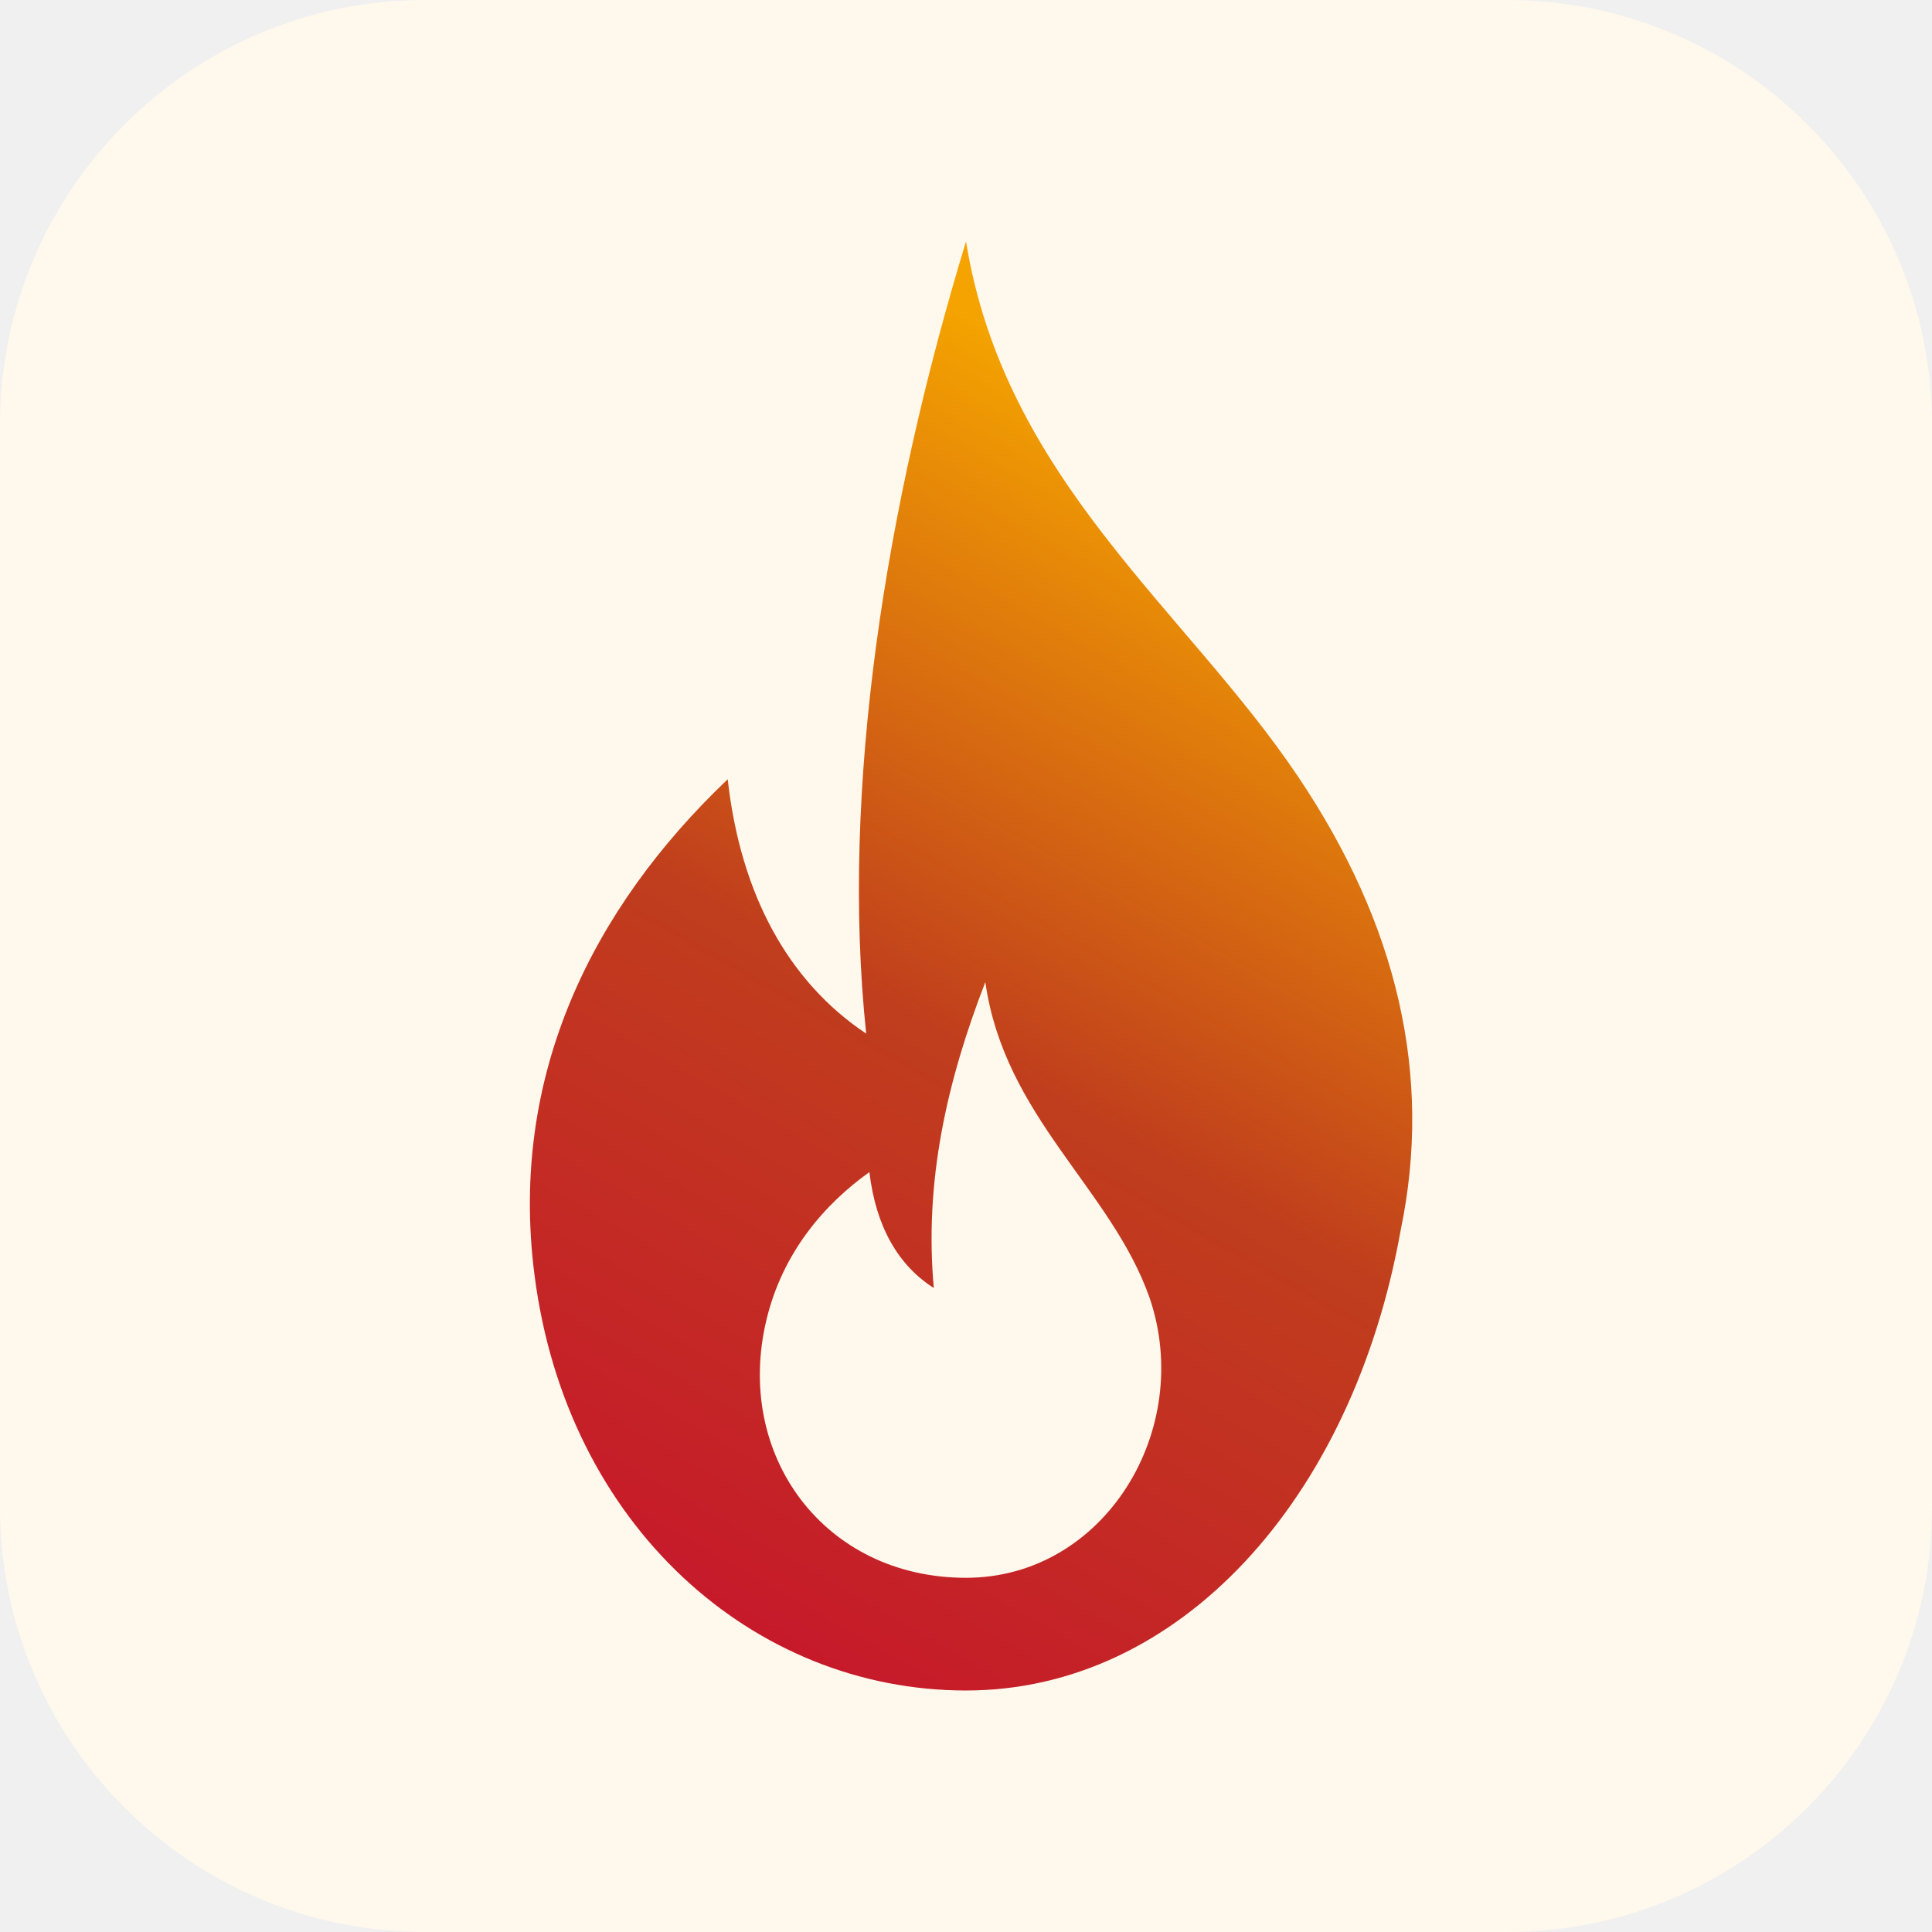
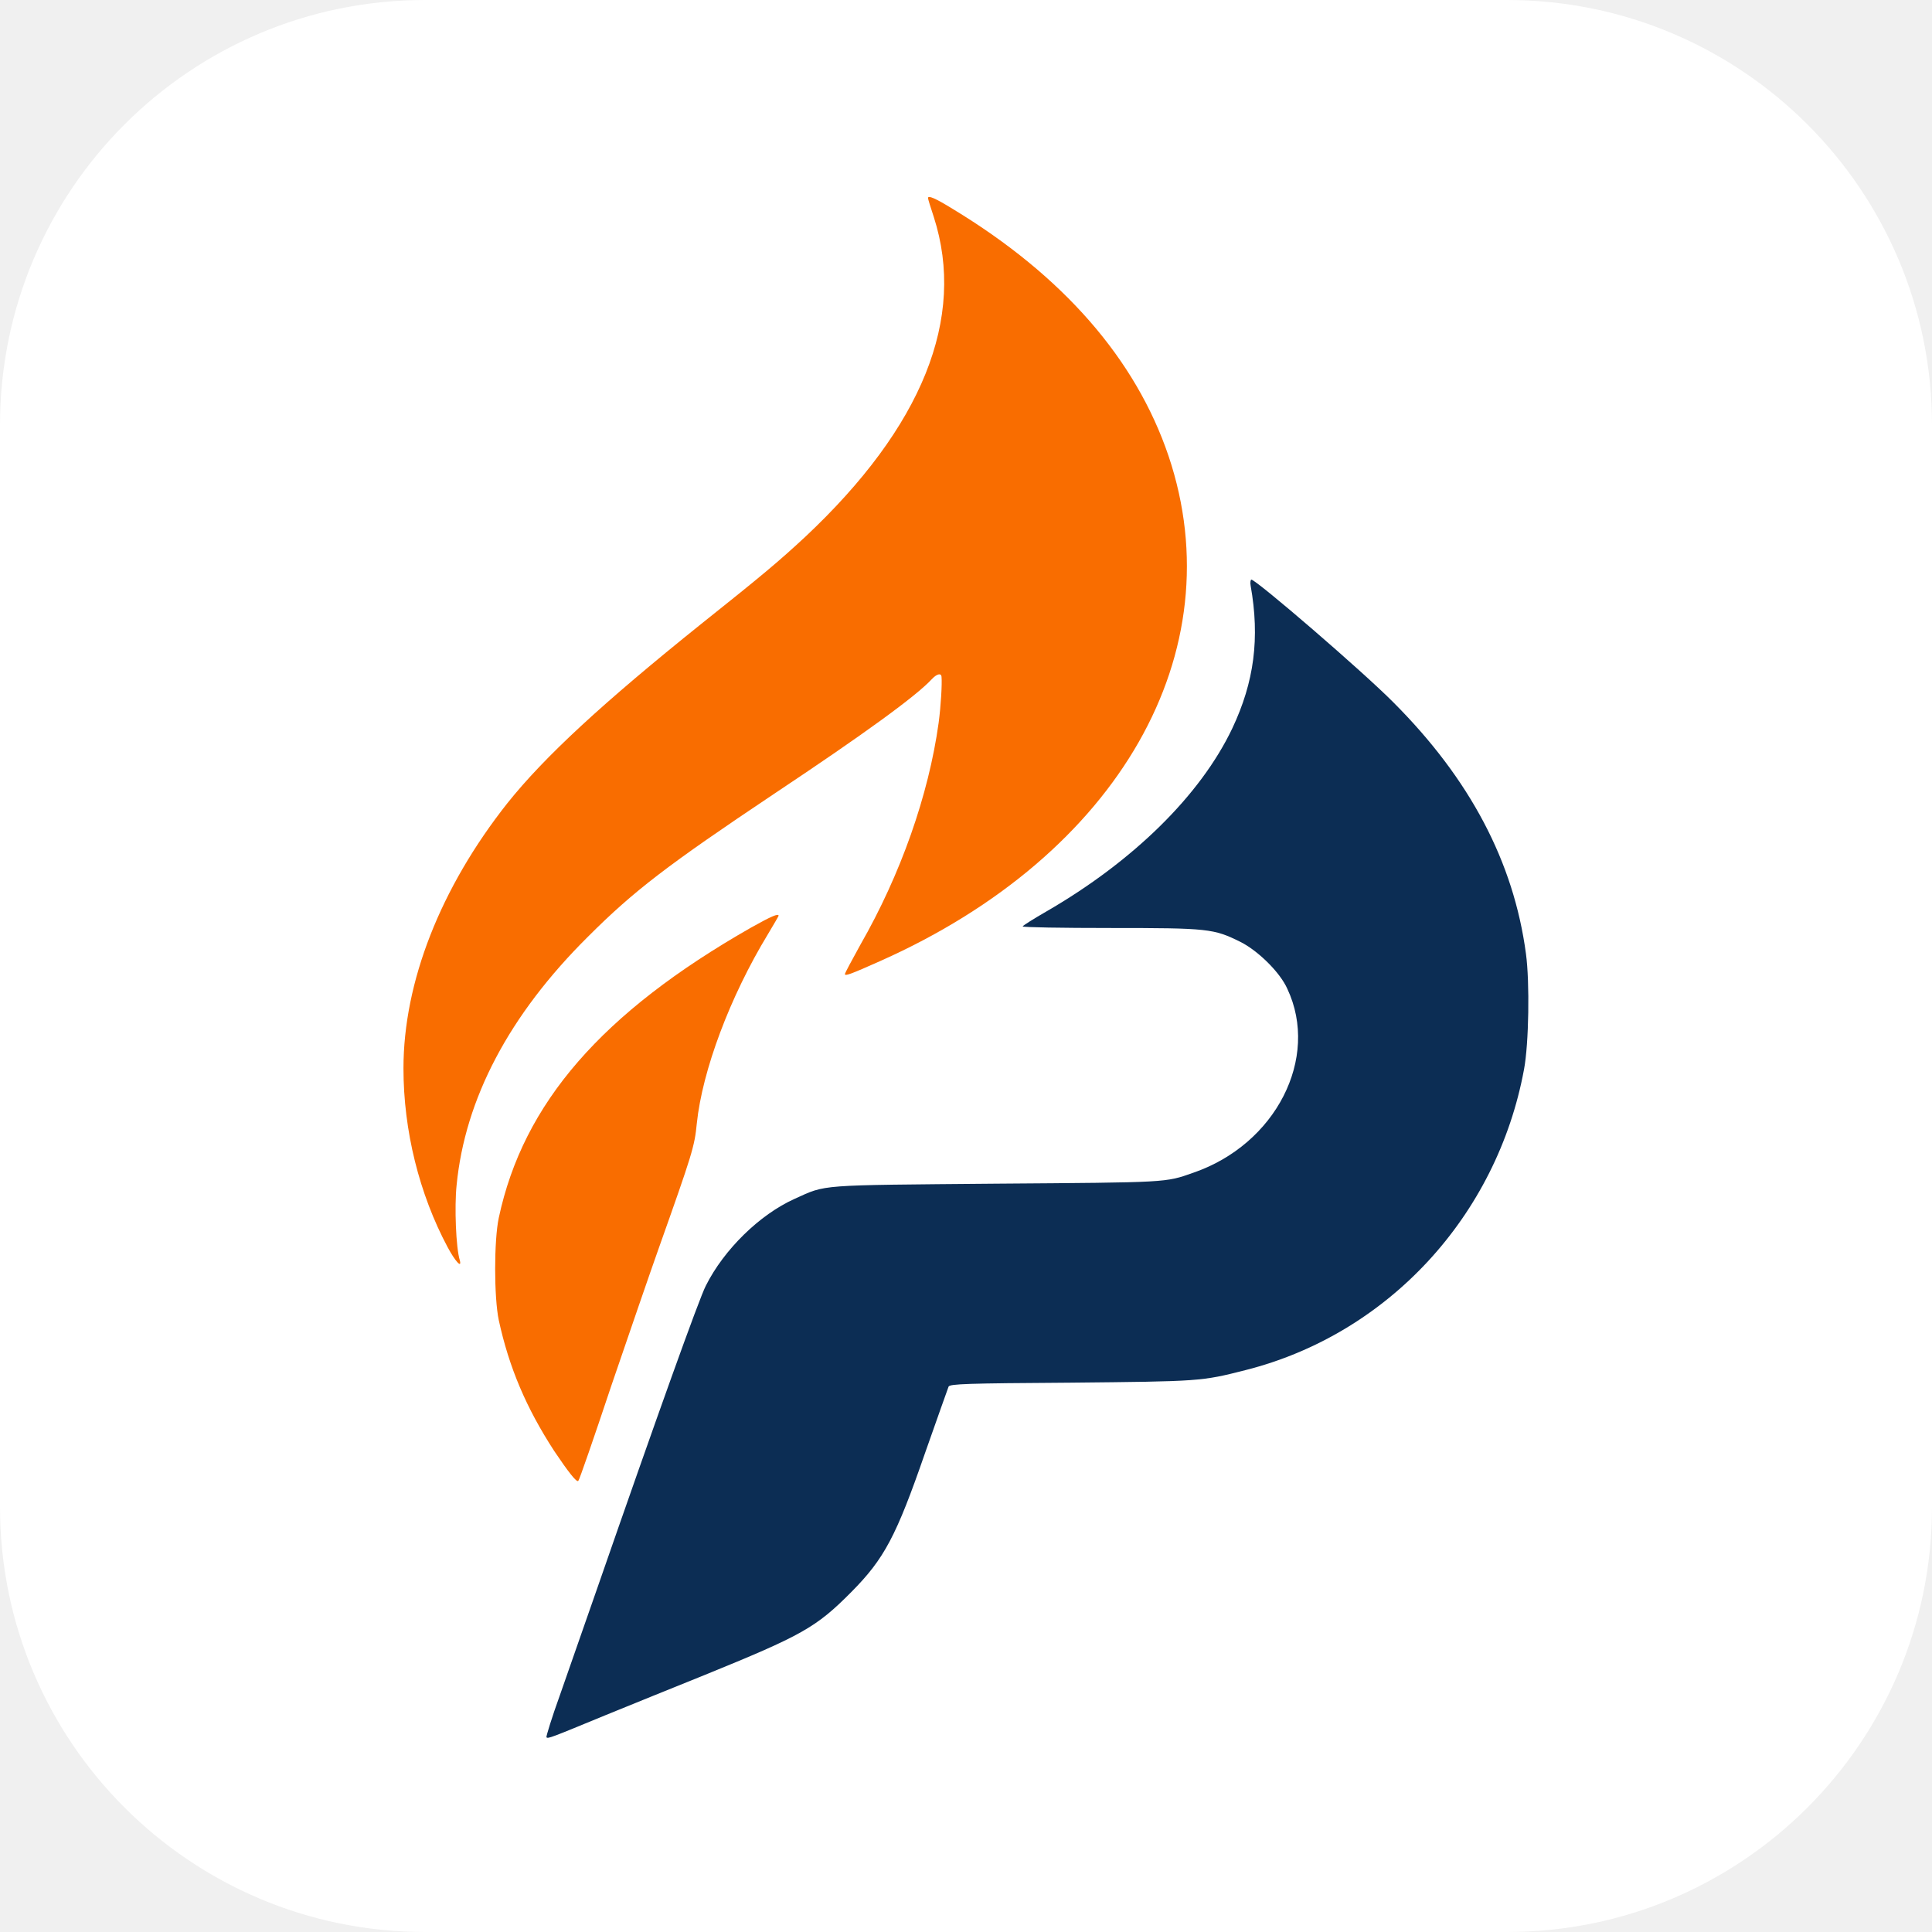
<svg xmlns="http://www.w3.org/2000/svg" width="64" height="64" viewBox="0 0 64 64">
-   <defs>
-     <linearGradient id="g" x1="0" y1="1" x2="0.35" y2="0">
-       <stop offset="0%" stop-color="#c8102e" />
-       <stop offset="55%" stop-color="#c03e1d" />
-       <stop offset="100%" stop-color="#f4a300" />
-     </linearGradient>
-   </defs>
-   <rect width="64" height="64" rx="14.08" fill="#fff8ec" />
+   <rect width="64" height="64" rx="14.08" fill="#ffffff" />
  <g transform="translate(10.66667 6.4) scale(1.066667)">
-     <path d="M20 1.5c1.2 7.4 6.8 11.4 10.3 16.6 3.1 4.6 4.2 9.3 3.2 14.1C32 40.6 26.6 46.5 20 46.5S7.6 41.4 6.6 33.6c-.8-6.2 1.8-11.4 6-15.4.4 3.6 1.9 6.3 4.3 7.9-.8-7.6.6-16.4 3.1-24.6Z" fill="url(#g)" />
-     <path d="M20.6 24.5c.6 4.2 3.9 6.4 5.1 9.8 1.4 4.1-1.4 8.7-5.7 8.7-4.4 0-7.2-3.8-6.2-8 .5-2.1 1.8-3.6 3.2-4.6.2 1.7.9 2.9 2 3.6-.3-3.3.4-6.4 1.6-9.5Z" fill="#fff8ec" />
+     <path fill-rule="evenodd" d="M18.82 0.15C18.82 0.18 18.9 0.44 19 0.74C20.01 3.88 18.64 7.26 15.01 10.67C14.18 11.44 13.68 11.86 11.76 13.39C8.72 15.83 6.91 17.5 5.76 18.94C3.68 21.57 2.53 24.5 2.53 27.18C2.53 29.11 3.02 31.08 3.9 32.73C4.13 33.16 4.35 33.41 4.28 33.14C4.16 32.76 4.11 31.48 4.18 30.81C4.44 28.13 5.81 25.52 8.26 23.09C9.69 21.66 10.74 20.86 14.03 18.66C16.84 16.79 18.45 15.62 18.94 15.09C19.09 14.93 19.23 14.89 19.24 15.02C19.26 15.24 19.22 15.93 19.15 16.45C18.84 18.69 17.97 21.16 16.72 23.34C16.46 23.81 16.24 24.22 16.24 24.25C16.24 24.32 16.41 24.26 17.35 23.84C24.75 20.54 28.34 14.25 26.29 8.16C25.27 5.15 23.01 2.56 19.59 0.49C19.04 0.15 18.82 0.06 18.82 0.15M13.32 22.81C8.69 25.45 6.25 28.26 5.49 31.82C5.34 32.52 5.34 34.29 5.49 35C5.81 36.47 6.34 37.72 7.21 39.06C7.64 39.7 7.91 40.05 7.96 39.99C7.99 39.97 8.45 38.64 8.99 37.02C9.54 35.41 10.2 33.49 10.46 32.76C11.5 29.83 11.57 29.61 11.64 28.89C11.81 27.25 12.67 24.95 13.85 23.01C14.03 22.71 14.18 22.45 14.18 22.44C14.18 22.36 13.96 22.45 13.32 22.81" fill="#f96d00" />
+     <path fill-rule="evenodd" d="M28.84 12.19C29.13 13.82 28.95 15.18 28.27 16.62C27.28 18.7 25.19 20.75 22.49 22.31C22.09 22.54 21.76 22.75 21.76 22.77C21.76 22.8 22.99 22.82 24.49 22.82C27.53 22.82 27.69 22.84 28.52 23.25C29.06 23.52 29.75 24.19 29.98 24.71C30.99 26.86 29.62 29.54 27.06 30.42C26.18 30.73 26.31 30.72 20.94 30.76C15.33 30.81 15.68 30.78 14.68 31.23C13.59 31.72 12.48 32.81 11.92 33.93C11.72 34.31 10.38 38.05 8.56 43.29C8.16 44.44 7.63 45.95 7.39 46.64C7.14 47.33 6.96 47.92 6.97 47.95C7.01 48.01 7.12 47.96 8.82 47.26C9.58 46.95 10.96 46.39 11.88 46.02C14.9 44.79 15.34 44.55 16.44 43.44C17.46 42.41 17.83 41.72 18.73 39.12C19.11 38.04 19.44 37.11 19.46 37.06C19.51 36.98 20.01 36.96 23.24 36.94C27.26 36.9 27.31 36.9 28.68 36.55C33.11 35.43 36.49 31.76 37.33 27.21C37.48 26.41 37.51 24.51 37.39 23.62C37.01 20.77 35.65 18.19 33.27 15.81C32.32 14.85 29.01 12 28.86 12C28.84 12 28.82 12.09 28.84 12.19" fill="#0c2d54" />
  </g>
</svg>
